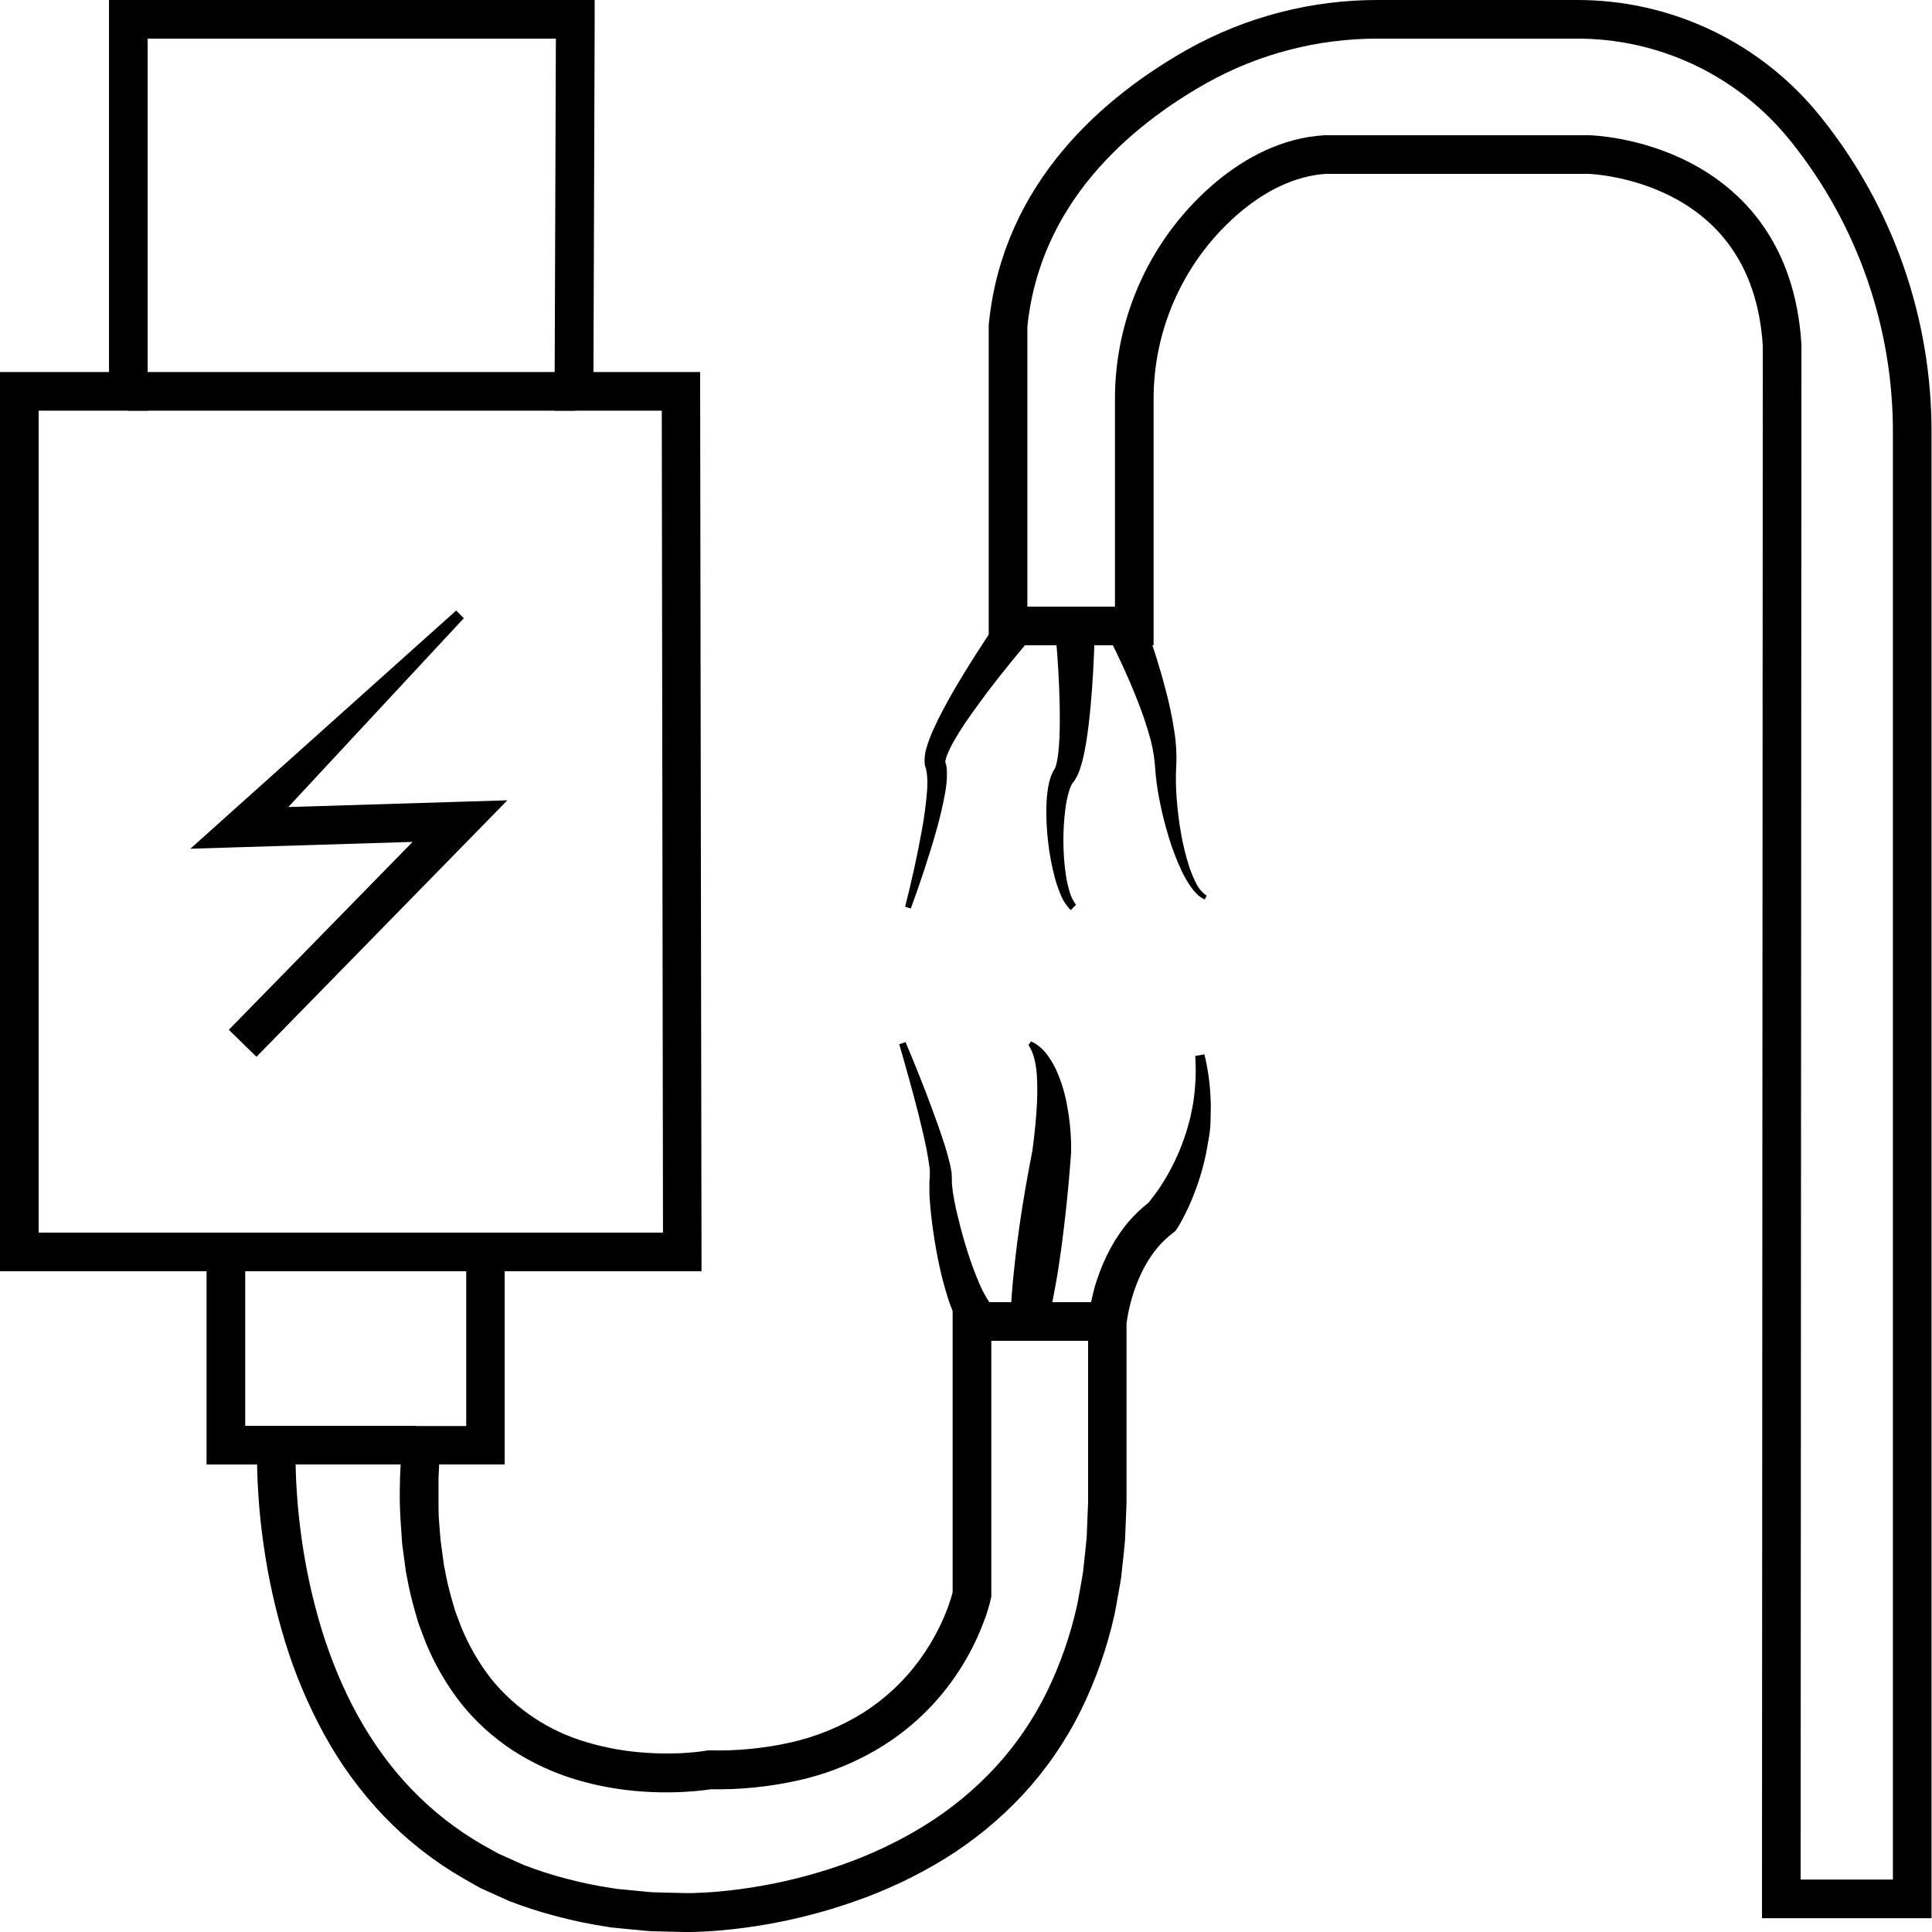
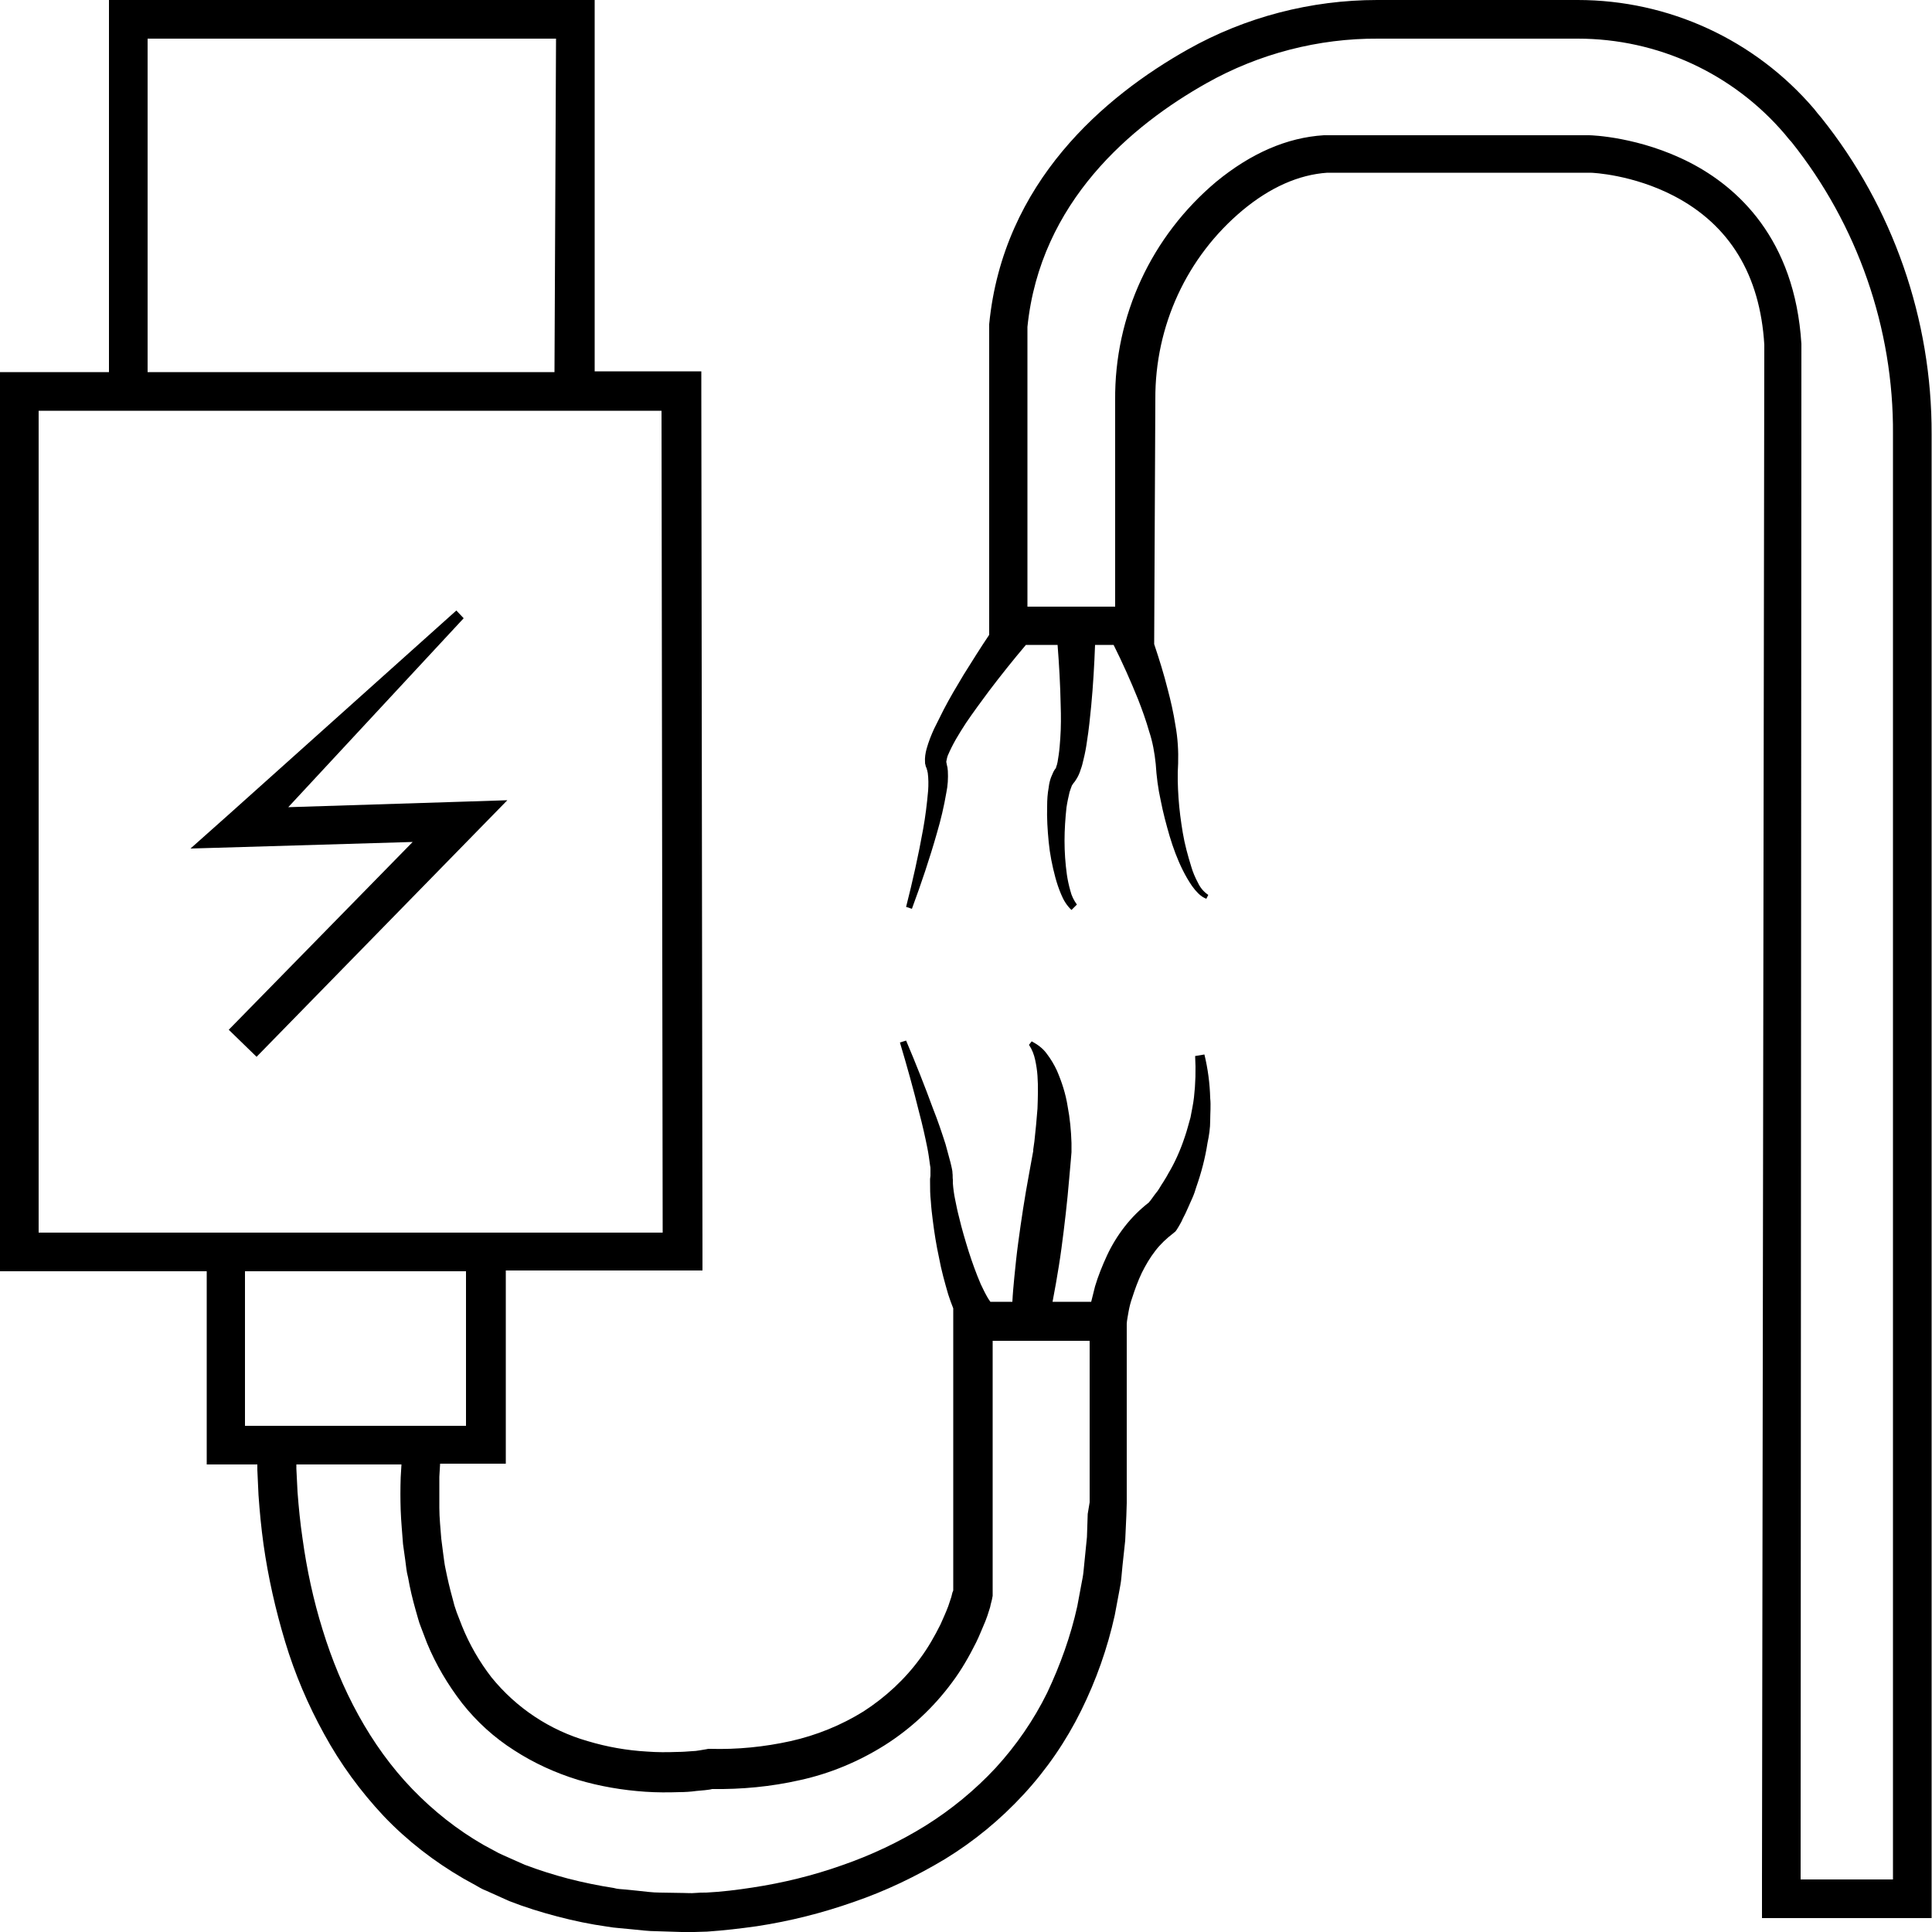
- <svg xmlns="http://www.w3.org/2000/svg" viewBox="0 0 499.92 500">
-   <defs>
-     <style>.cls-1{fill:none;stroke:#000;stroke-miterlimit:10;stroke-width:10px;}</style>
-   </defs>
-   <g id="Слой_2" data-name="Слой 2">
-     <g id="Слой_2-2" data-name="Слой 2">
-       <path d="M286.55,347h-35l5-5v71.2l-.1.45c-.15.7-.27,1.14-.41,1.67s-.28,1-.44,1.49c-.3,1-.63,1.93-1,2.88-.71,1.88-1.49,3.73-2.36,5.53a65.71,65.71,0,0,1-6.17,10.25,63.68,63.68,0,0,1-17.46,16.28,70.41,70.41,0,0,1-21.94,9,96,96,0,0,1-23.19,2.3l1-.08c-.91.16-1.59.24-2.37.34s-1.49.17-2.23.23c-1.48.13-3,.22-4.43.27a84.51,84.51,0,0,1-8.84-.14,78.82,78.82,0,0,1-17.5-3.1,63.66,63.66,0,0,1-16.38-7.56,57,57,0,0,1-13.46-12.23,67.58,67.58,0,0,1-9.05-15.58L108.63,421a19.31,19.31,0,0,1-.69-2.11l-.61-2.13a85.5,85.5,0,0,1-2-8.58c-.34-1.43-.46-2.88-.67-4.32l-.58-4.33c-.19-2.88-.43-5.77-.55-8.66s-.08-5.76,0-8.62l.41-8.57.22-4.63h21.5l-5,5V319h55.93l-5,5-.33-222.72,5,5H143.53l0-5L143.88,5l5,5H33.21l5-5V106.28H5l5-5V324l-5-5H63.46v55l-5-5H76.73l-.2,5.25c-.07,1.8-.06,3.91,0,5.88s.14,4,.28,6c.25,4,.69,8.06,1.25,12.06a153.6,153.6,0,0,0,5.21,23.6C88,437.15,95.54,451.66,106.46,463a82.22,82.22,0,0,0,18.48,14.46l2.57,1.43,1.29.72c.43.23.9.41,1.34.62l5.39,2.42a102.63,102.63,0,0,0,11.3,3.62,109.11,109.11,0,0,0,11.69,2.39c1,.21,2,.25,3,.36l3,.29c2,.17,4,.47,6,.45l6.06.15c1,0,2,.07,3,0s1.95-.07,2.94-.12c4-.23,8-.69,11.94-1.3a131.65,131.65,0,0,0,23.33-5.85,109.59,109.59,0,0,0,21.54-10.23,88.22,88.22,0,0,0,18.22-15,82,82,0,0,0,13.3-19.39,100.68,100.68,0,0,0,7.85-22.37c.42-1.95.72-3.93,1.09-5.89.17-1,.37-2,.51-3l.32-3c.2-2,.46-4,.62-6l.24-6,.12-3V341.73l0-.21c.1-.91.2-1.55.33-2.29s.26-1.42.41-2.12c.29-1.4.65-2.78,1-4.15a54,54,0,0,1,3.08-8,42.17,42.17,0,0,1,4.64-7.53,35.63,35.63,0,0,1,6.51-6.42l-1,1h0c.07-.06.21-.22.33-.36s.25-.29.38-.45c.26-.31.52-.63.77-1,.52-.65,1-1.35,1.5-2s.95-1.42,1.42-2.15.9-1.47,1.32-2.23a55.3,55.3,0,0,0,4.27-9.53c.62-1.65,1-3.36,1.49-5.06.33-1.72.77-3.46.94-5.22a53.62,53.62,0,0,0,.33-10.74l2.38-.4a57.06,57.06,0,0,1,1.59,11.32c.15,1.93,0,3.85,0,5.79s-.31,3.88-.67,5.79a62.44,62.44,0,0,1-2.91,11.37c-.33.93-.7,1.84-1.05,2.77s-.77,1.83-1.19,2.73-.86,1.81-1.34,2.7c-.23.45-.49.9-.74,1.35-.12.22-.26.45-.4.69s-.27.45-.48.76h0l-.33.44-.65.52a25.7,25.7,0,0,0-4.56,4.51,32.18,32.18,0,0,0-3.52,5.73,44.08,44.08,0,0,0-2.49,6.51c-.33,1.13-.62,2.27-.86,3.41-.13.57-.23,1.14-.33,1.71s-.19,1.19-.23,1.57l0-.48v46.9l-.12,3.23-.27,6.47c-.17,2.15-.44,4.3-.66,6.45l-.35,3.22c-.15,1.07-.37,2.14-.55,3.21-.4,2.13-.73,4.28-1.18,6.4a110.67,110.67,0,0,1-8.67,24.69,92.06,92.06,0,0,1-14.9,21.7A98.23,98.23,0,0,1,244.57,481,119.56,119.56,0,0,1,221,492.14a141.63,141.63,0,0,1-25.1,6.3c-4.27.66-8.55,1.15-12.91,1.41-1.09.06-2.18.11-3.3.14s-2.22,0-3.29,0l-6.43-.16c-2.14,0-4.3-.3-6.45-.48l-3.23-.32c-1.08-.12-2.16-.17-3.22-.39A119.1,119.1,0,0,1,144.3,496a112.53,112.53,0,0,1-12.49-4l-6-2.7c-.5-.23-1-.44-1.5-.69l-1.44-.8L120,486.17a92.24,92.24,0,0,1-20.74-16.24,100.69,100.69,0,0,1-15.43-21.19,128.47,128.47,0,0,1-10.07-23.94,163.56,163.56,0,0,1-5.57-25.17c-.6-4.25-1.06-8.52-1.33-12.8q-.22-3.21-.3-6.45c-.05-2.19-.07-4.25,0-6.62l5,5.25H53.46V324l5,5H0V96.28H33.21l-5,5V0H153.9l0,5-.33,96.28-5-5H181.2v5L181.55,324v5H125.61l5-5v55H108.88l5-4.63-.39,8.08c0,2.69,0,5.37,0,8s.34,5.32.51,8l.53,3.93c.2,1.31.29,2.64.61,3.91a75.58,75.58,0,0,0,1.79,7.64l.54,1.88a15.28,15.28,0,0,0,.6,1.85l1.37,3.62a57.63,57.63,0,0,0,7.63,13.16A49.73,49.73,0,0,0,152,450.93a68.86,68.86,0,0,0,15.27,2.69,74.54,74.54,0,0,0,7.83.13c1.3,0,2.61-.12,3.89-.23.65,0,1.28-.13,1.92-.19s1.3-.17,1.76-.25l.52-.09h.47a86.07,86.07,0,0,0,20.77-2,60.41,60.41,0,0,0,18.86-7.67A53.66,53.66,0,0,0,238,429.56a55.72,55.72,0,0,0,5.23-8.69c.74-1.52,1.4-3.08,2-4.65.29-.79.56-1.57.81-2.36.12-.39.24-.78.34-1.17s.21-.82.26-1l-.1,1V337h40Z" />
-       <line class="cls-1" x1="33.21" y1="101.28" x2="148.88" y2="101.28" />
-       <line class="cls-1" x1="73.05" y1="374" x2="107.55" y2="374" />
-       <line class="cls-1" x1="58.46" y1="324" x2="125.61" y2="324" />
-       <polygon points="59.22 266.5 115.47 209 119.2 217.5 62.95 219.23 49.27 219.65 59.29 210.66 118.06 158 120.03 160 66.3 217.8 62.64 209.23 118.89 207.5 131.3 207.12 122.62 216 66.37 273.5 59.22 266.5" />
-       <path d="M261.59,339.67c.11-3,.34-6,.64-9s.63-6,1-8.94q1.16-8.92,2.79-17.79l.83-4.43.21-1.11.11-.55.05-.28,0-.14s0,0,0,0,0,0,0,0c.1-.64.2-1.36.28-2.06.34-2.82.61-5.68.79-8.52a67.44,67.44,0,0,0,.05-8.47,24.13,24.13,0,0,0-.59-4.11,11.73,11.73,0,0,0-1.59-3.86l.7-.9a10.68,10.68,0,0,1,3.93,3.18,21.58,21.58,0,0,1,2.6,4.31,39.57,39.57,0,0,1,2.81,9.32,60.18,60.18,0,0,1,1,9.5c0,.8,0,1.59,0,2.44l-.18,2.42-.37,4.5q-.79,9-2,18c-.42,3-.85,6-1.39,8.93S272.19,338,271.5,341Z" />
-       <path d="M234.36,269.7c2.46,5.84,4.82,11.7,7,17.66,1.1,3,2.18,6,3.15,9.06.47,1.55.93,3.11,1.32,4.75.11.39.17.85.26,1.29s.17.84.21,1.37,0,1.1.05,1.66v.39l0,.47a40.55,40.55,0,0,0,.61,4.31c.28,1.48.6,3,1,4.47.71,3,1.54,6,2.46,8.86a82.72,82.72,0,0,0,3.14,8.44,32,32,0,0,0,1.9,3.69,10,10,0,0,0,1,1.36c.26.3.61.5.27.22l-5.07,8.62c-.38-.26-.75-.53-1.1-.82s-.54-.52-.8-.79a7.42,7.42,0,0,1-.63-.76c-.18-.24-.4-.5-.53-.73a20.07,20.07,0,0,1-1.49-2.67,41.3,41.3,0,0,1-1.91-5,91.07,91.07,0,0,1-2.44-9.63c-.64-3.2-1.16-6.4-1.57-9.62-.2-1.61-.37-3.23-.5-4.88a45.25,45.25,0,0,1-.15-5.12l0-.71.09-.79a6.46,6.46,0,0,1,0-.71c0-.26,0-.66,0-1s0-.67-.09-1.05c-.18-1.46-.45-3-.73-4.48-.6-3-1.33-6.08-2.09-9.12-1.54-6.08-3.25-12.16-5-18.2Z" />
-       <path class="cls-1" d="M456,491.43h38.88V112.35a125,125,0,0,0-27.44-78.81q-.86-1.05-1.74-2.1A75.58,75.58,0,0,0,408,5H356.7a95.39,95.39,0,0,0-46.89,12.14c-20.62,11.63-45.5,32.63-48.93,67.19V162h32.67V103.66A68.32,68.32,0,0,1,318,50.86c7-5.8,15.4-10.23,24.88-10.86h68.33s47,1,50,49.33L461,491.43" />
-       <path d="M296,160.59c2.21,6,4.1,11.92,5.7,18.07.8,3.06,1.51,6.15,2,9.33a44.59,44.59,0,0,1,.73,9.87,63.36,63.36,0,0,0,.1,8.87,88.1,88.1,0,0,0,1.13,9,61.53,61.53,0,0,0,2.17,8.76,27.72,27.72,0,0,0,1.73,4.1,7.85,7.85,0,0,0,2.7,3.18l-.45,1a6.36,6.36,0,0,1-2.1-1.44,13.45,13.45,0,0,1-1.57-1.88,29.57,29.57,0,0,1-2.37-4.14,64.22,64.22,0,0,1-3.35-8.82,92,92,0,0,1-2.29-9.15,68.27,68.27,0,0,1-1.25-9.5,38.9,38.9,0,0,0-1.67-8.37c-.82-2.82-1.83-5.63-2.93-8.42-2.18-5.55-4.75-11.13-7.43-16.38Z" />
-       <path d="M283.29,164.59c-.17,6.14-.5,12.15-1.05,18.24-.28,3-.62,6.09-1.12,9.17-.25,1.54-.54,3.09-.94,4.69a25.46,25.46,0,0,1-.72,2.45,11.87,11.87,0,0,1-1.32,2.77,6.85,6.85,0,0,1-.57.77l-.18.27-.17.35a11.22,11.22,0,0,0-.63,1.72,30.46,30.46,0,0,0-.83,4,61.5,61.5,0,0,0-.55,8.63,60.39,60.39,0,0,0,.62,8.7,31.39,31.39,0,0,0,.91,4.2,10.19,10.19,0,0,0,1.73,3.6l-1.36,1.39a12.06,12.06,0,0,1-2.67-4.14,34,34,0,0,1-1.5-4.43,63.75,63.75,0,0,1-1.69-9.07,65.92,65.92,0,0,1-.44-9.28,35.66,35.66,0,0,1,.44-4.83,16.93,16.93,0,0,1,.63-2.58l.25-.69.33-.73a8,8,0,0,1,.45-.77c.24-.35.14-.27.18-.35a8.24,8.24,0,0,0,.4-1.36c.13-.58.24-1.24.33-1.91.17-1.34.28-2.76.35-4.18.13-2.86.13-5.79.08-8.72-.13-5.85-.47-11.81-1-17.62Z" />
-       <path d="M268.47,163.22c-4.4,5.08-8.74,10.39-12.84,15.76-2,2.7-4,5.42-5.89,8.19-.93,1.38-1.8,2.79-2.62,4.19a29.4,29.4,0,0,0-2.06,4.16,7.78,7.78,0,0,0-.42,1.56s0,.11,0,.09a0,0,0,0,0,0,0s0-.06,0,0l.14.5.13.5.06.44c0,.28.09.6.09.85a26.75,26.75,0,0,1-.45,5.69,101.78,101.78,0,0,1-2.42,10.26c-1.9,6.69-4.1,13.22-6.47,19.71l-1.47-.46c1.68-6.64,3.19-13.35,4.37-20.06a97.86,97.86,0,0,0,1.31-10,22.19,22.19,0,0,0-.08-4.59,3.35,3.35,0,0,0-.1-.43l0-.2-.06-.11,0-.12c0-.12-.13-.4-.19-.6s-.11-.44-.16-.66a3.69,3.69,0,0,1-.05-.55,11.27,11.27,0,0,1,.4-3.5,34.62,34.62,0,0,1,2-5.32q1.12-2.48,2.37-4.82c1.65-3.14,3.43-6.16,5.24-9.15,3.66-6,7.46-11.74,11.5-17.5Z" />
-     </g>
+ <svg xmlns="http://www.w3.org/2000/svg" version="1.1" id="Слой_1" x="0px" y="0px" viewBox="0 0 499.9 500" enable-background="new 0 0 499.9 500" xml:space="preserve">
+   <g>
+     <path d="M311.7,272.9l-2.4,0.4c0.2,3.6,0.1,7.2-0.3,10.7c-0.2,1.8-0.6,3.5-0.9,5.2c-0.5,1.7-0.9,3.4-1.5,5.1   c-1.1,3.3-2.5,6.5-4.3,9.5c-0.4,0.8-0.9,1.5-1.3,2.2c-0.5,0.7-0.9,1.5-1.4,2.2c-0.5,0.6-1,1.3-1.5,2c-0.3,0.4-0.5,0.7-0.8,1   c0,0.1-0.1,0.1-0.1,0.1c-2.3,1.8-4.3,3.8-6.1,6.1c-1.8,2.3-3.4,4.9-4.6,7.5s-2.3,5.3-3.1,8c-0.3,1.3-0.7,2.7-1,4h-10   c0.3-1.6,0.6-3.3,0.9-4.9c0.5-2.9,1-5.9,1.4-8.9c0.8-6,1.5-12,2-18l0.4-4.5l0.2-2.4c0-0.9,0-1.6,0-2.4c-0.1-3.2-0.4-6.4-1-9.5   c-0.5-3.2-1.5-6.3-2.8-9.3c-0.7-1.5-1.6-3-2.6-4.3c-1-1.4-2.4-2.4-3.9-3.2l-0.7,0.9c0.8,1.2,1.3,2.5,1.6,3.9   c0.3,1.4,0.5,2.7,0.6,4.1c0.2,2.8,0.1,5.7,0,8.5c-0.2,2.8-0.5,5.7-0.8,8.5c-0.1,0.7-0.2,1.4-0.3,2.1v0.1v0.3l-0.1,0.5l-0.2,1.1   l-0.8,4.4c-1.1,5.9-2,11.8-2.8,17.8c-0.4,2.9-0.7,5.9-1,8.9c-0.2,2.1-0.4,4.2-0.5,6.3h-5.7c-0.2-0.3-0.4-0.6-0.6-0.9   c-0.7-1.2-1.3-2.4-1.9-3.7c-1.2-2.8-2.2-5.6-3.1-8.4c-0.9-2.9-1.8-5.9-2.5-8.9c-0.4-1.5-0.7-3-1-4.5c-0.3-1.4-0.5-2.9-0.6-4.3v-0.5   v-0.4c-0.1-0.6,0-1.1-0.1-1.7c0-0.5-0.1-0.9-0.2-1.4c-0.1-0.4-0.2-0.9-0.3-1.3c-0.4-1.6-0.9-3.2-1.3-4.8c-1-3.1-2-6.1-3.2-9.1   c-2.2-6-4.5-11.8-7-17.7l-1.6,0.5c1.8,6,3.5,12.1,5,18.2c0.8,3,1.5,6.1,2.1,9.1c0.3,1.5,0.5,3,0.7,4.5c0.1,0.4,0.1,0.7,0.1,1   s0,0.7,0,1c0,0.2,0,0.5,0,0.7l-0.1,0.8v0.7c0,1.7,0,3.4,0.2,5.1c0.1,1.7,0.3,3.3,0.5,4.9c0.4,3.2,0.9,6.4,1.6,9.6   c0.6,3.3,1.5,6.5,2.4,9.6c0.4,1.2,0.8,2.4,1.3,3.6v72.9c0,0.2-0.1,0.4-0.2,0.6c-0.1,0.4-0.2,0.8-0.3,1.2c-0.3,0.8-0.5,1.6-0.8,2.4   c-0.6,1.6-1.3,3.1-2,4.7c-1.5,3-3.2,6-5.2,8.7c-4,5.5-9,10.1-14.7,13.8c-5.8,3.6-12.2,6.2-18.9,7.7c-6.8,1.5-13.8,2.2-20.8,2h-0.5   l-0.5,0.1c-0.5,0.1-1.1,0.2-1.8,0.3c-0.6,0.1-1.3,0.2-1.9,0.2c-1.3,0.1-2.6,0.2-3.9,0.2c-2.6,0.1-5.2,0.1-7.8-0.1   c-5.2-0.3-10.3-1.2-15.3-2.7c-9.8-2.8-18.5-8.6-24.9-16.5c-3.1-4-5.7-8.5-7.6-13.2l-1.4-3.6c-0.2-0.6-0.4-1.2-0.6-1.8l-0.5-1.9   c-0.7-2.5-1.3-5.1-1.8-7.6c-0.3-1.3-0.4-2.6-0.6-3.9l-0.5-3.9c-0.2-2.7-0.5-5.4-0.5-8s0-5.3,0-8l0.2-3.4h17v-50h50.9v-5l-0.3-222.7   v-5h-27.6l0-91.1V0H28.2v96.3H0V329h53.5v50h13.1c0,0.5,0,0.9,0,1.4c0.1,2.2,0.2,4.3,0.3,6.5c0.3,4.3,0.7,8.5,1.3,12.8   c1.2,8.5,3.1,16.9,5.6,25.2c2.5,8.3,5.9,16.3,10.1,23.9c4.2,7.7,9.4,14.8,15.4,21.2c6.1,6.4,13.1,11.8,20.7,16.2l2.9,1.6l1.4,0.8   c0.5,0.3,1,0.5,1.5,0.7l6,2.7c4.1,1.6,8.3,2.9,12.5,4s8.5,2,12.8,2.6c1.1,0.2,2.1,0.3,3.2,0.4l3.2,0.3c2.1,0.2,4.3,0.5,6.5,0.5   l6.4,0.2c1.1,0,2.2,0,3.3,0s2.2-0.1,3.3-0.1c4.4-0.3,8.6-0.8,12.9-1.4c8.5-1.3,16.9-3.4,25.1-6.3c8.2-2.8,16.1-6.6,23.6-11.1   c7.5-4.6,14.3-10.2,20.3-16.7s11-13.8,14.9-21.7c3.9-7.9,6.8-16.1,8.7-24.7c0.4-2.1,0.8-4.3,1.2-6.4c0.2-1.1,0.4-2.1,0.5-3.2   l0.3-3.2c0.2-2.2,0.5-4.3,0.7-6.5l0.3-6.5l0.1-3.2v-46.4c0-0.4,0.1-1,0.2-1.6s0.2-1.1,0.3-1.7c0.2-1.1,0.5-2.3,0.9-3.4   c0.7-2.2,1.5-4.4,2.5-6.5c1-2,2.1-3.9,3.5-5.7c1.3-1.7,2.9-3.2,4.6-4.5l0.6-0.5l0.3-0.4c0.2-0.3,0.3-0.5,0.5-0.8   c0.1-0.2,0.3-0.5,0.4-0.7c0.3-0.5,0.5-0.9,0.7-1.4c0.5-0.9,0.9-1.8,1.3-2.7c0.4-0.9,0.8-1.8,1.2-2.7s0.7-1.8,1-2.8   c1.3-3.7,2.3-7.5,2.9-11.4c0.4-1.9,0.7-3.8,0.7-5.8s0.2-3.9,0-5.8C313.1,280.4,312.6,276.6,311.7,272.9z M76.7,369H73h-9.6v-40   h57.2v40h-13.1l0,0H76.7z M143.5,96.3H38.2V10h105.7L143.5,96.3z M38.2,106.3L38.2,106.3h105.3l0,0h27.7l0.3,212.7h-46h-4.9H63.5   h-5H10V106.3H38.2z M281.5,391.8l-0.2,6c-0.2,2-0.4,4-0.6,6l-0.3,3c-0.1,1-0.3,2-0.5,3c-0.4,2-0.7,3.9-1.1,5.9   c-1.7,7.7-4.4,15.2-7.8,22.4c-3.5,7.1-8,13.6-13.3,19.4c-5.4,5.8-11.5,10.8-18.2,15c-6.8,4.2-14,7.6-21.5,10.2   c-7.6,2.7-15.4,4.6-23.3,5.8c-3.9,0.6-7.9,1.1-11.9,1.3c-1,0-1.9,0-2.9,0.1s-2,0-3,0l-6.1-0.1c-2,0-4-0.3-6-0.5l-3-0.3   c-1-0.1-2-0.1-3-0.4c-3.9-0.6-7.8-1.4-11.7-2.4c-3.8-1-7.6-2.2-11.3-3.6l-5.4-2.4c-0.4-0.2-0.9-0.4-1.3-0.6l-1.3-0.7l-2.6-1.4   c-6.8-3.9-13-8.8-18.5-14.5c-10.9-11.3-18.5-25.9-23.2-41.2c-2.4-7.7-4.1-15.6-5.2-23.6c-0.6-4-1-8.1-1.3-12.1c-0.1-2-0.2-4-0.3-6   c0-0.4,0-0.8,0-1.1h27.2l-0.2,3.3c-0.1,2.9-0.1,5.7,0,8.6s0.4,5.8,0.6,8.7l0.6,4.3c0.2,1.4,0.3,2.9,0.7,4.3c0.5,2.9,1.2,5.8,2,8.6   l0.6,2.1c0.2,0.7,0.4,1.4,0.7,2.1l1.6,4.2c2.3,5.6,5.4,10.8,9.1,15.6c3.8,4.8,8.3,8.9,13.5,12.2c5.1,3.3,10.6,5.8,16.4,7.6   c5.7,1.7,11.6,2.7,17.5,3.1c2.9,0.2,5.9,0.2,8.8,0.1c1.4,0,3-0.1,4.4-0.3c0.7-0.1,1.5-0.1,2.2-0.2c0.6-0.1,1.2-0.1,1.9-0.3   c7.6,0.1,15.2-0.6,22.7-2.3c7.8-1.7,15.2-4.8,21.9-9c6.8-4.3,12.7-9.8,17.5-16.3c2.4-3.2,4.4-6.7,6.2-10.3c0.9-1.8,1.6-3.7,2.4-5.5   c0.4-1,0.7-1.9,1-2.9c0.2-0.5,0.3-1,0.4-1.5s0.3-1,0.4-1.7l0.1-0.5v-66H282v41.8L281.5,391.8z" />
+     <polygon points="106.8,217.9 59.2,266.5 66.4,273.5 122.6,216 131.3,207.1 118.9,207.5 74.6,208.9 120,160 118.1,158 59.3,210.7    49.3,219.6 63,219.2  " />
+     <path d="M471.3,30.4c-0.6-0.7-1.2-1.4-1.8-2.2C454.2,10.3,431.9,0,408.3,0c-0.1,0-0.2,0-0.3,0h-51.3c-0.1,0-0.2,0-0.3,0   c-17.1,0-34.1,4.4-49,12.8c-21.5,12.1-47.8,34.3-51.4,71.1v80.4c-2.3,3.4-4.4,6.8-6.6,10.3c-1.8,3-3.6,6-5.2,9.1   c-0.8,1.6-1.6,3.2-2.4,4.8c-0.8,1.7-1.5,3.5-2,5.3c-0.3,1.1-0.5,2.3-0.4,3.5c0,0.2,0,0.4,0.1,0.6c0,0.2,0.1,0.5,0.2,0.7   s0.2,0.5,0.2,0.6v0.1l0.1,0.1v0.2c0,0.1,0.1,0.3,0.1,0.4c0.2,1.5,0.2,3.1,0.1,4.6c-0.3,3.4-0.7,6.7-1.3,10   c-1.2,6.7-2.7,13.4-4.4,20.1l1.5,0.5c2.4-6.5,4.6-13,6.5-19.7c1-3.4,1.8-6.8,2.4-10.3c0.4-1.9,0.5-3.8,0.4-5.7   c0-0.3-0.1-0.6-0.1-0.9l-0.1-0.4l-0.1-0.5l-0.1-0.5l0,0v-0.1c0.1-0.5,0.2-1.1,0.4-1.6c0.6-1.4,1.3-2.8,2.1-4.2s1.7-2.8,2.6-4.2   c1.9-2.8,3.9-5.5,5.9-8.2c3.1-4.1,6.3-8.1,9.6-12h8.2c0.4,5.1,0.7,10.4,0.8,15.5c0.1,2.9,0.1,5.9-0.1,8.7c-0.1,1.4-0.2,2.8-0.4,4.2   c-0.1,0.7-0.2,1.3-0.3,1.9c-0.1,0.5-0.2,0.9-0.4,1.4c0,0.1,0.1,0-0.2,0.4c-0.2,0.2-0.3,0.5-0.5,0.8l-0.3,0.7l-0.3,0.7   c-0.3,0.8-0.5,1.7-0.6,2.6c-0.3,1.6-0.4,3.2-0.4,4.8c-0.1,3.1,0.1,6.2,0.4,9.3s0.9,6.1,1.7,9.1c0.4,1.5,0.9,3,1.5,4.4   c0.6,1.5,1.5,3,2.7,4.1l1.4-1.4c-0.8-1.1-1.4-2.3-1.7-3.6c-0.4-1.4-0.7-2.8-0.9-4.2c-0.4-2.9-0.6-5.8-0.6-8.7s0.2-5.8,0.5-8.6   c0.2-1.4,0.5-2.7,0.8-4c0.2-0.6,0.4-1.2,0.6-1.7l0.2-0.3l0.2-0.3c0.2-0.2,0.4-0.5,0.6-0.8c0.6-0.9,1-1.8,1.3-2.8   c0.3-0.8,0.5-1.6,0.7-2.5c0.4-1.6,0.7-3.2,0.9-4.7c0.5-3.1,0.8-6.2,1.1-9.2c0.5-5.3,0.8-10.5,1-15.8h4.8c2.3,4.6,4.4,9.3,6.3,14   c1.1,2.8,2.1,5.6,2.9,8.4c0.9,2.7,1.4,5.5,1.7,8.4c0.2,3.2,0.6,6.4,1.3,9.5c0.6,3.1,1.4,6.1,2.3,9.2c0.9,3,2,6,3.4,8.8   c0.7,1.4,1.5,2.8,2.4,4.1c0.5,0.7,1,1.3,1.6,1.9c0.6,0.6,1.3,1.1,2.1,1.4l0.5-1c-1.2-0.8-2.1-1.9-2.7-3.2c-0.7-1.3-1.3-2.7-1.7-4.1   c-0.9-2.9-1.7-5.8-2.2-8.8s-0.9-6-1.1-9s-0.3-5.9-0.1-8.9c0.1-3.3-0.1-6.6-0.7-9.9c-0.5-3.2-1.2-6.3-2-9.3c-1-4-2.2-7.8-3.5-11.7   l0-0.2l0.3-63.2c-0.1-18.9,8.1-36.8,22.6-48.9c7.1-5.9,14.5-9.2,21.9-9.7h68.1c0.7,0,11,0.5,21.6,6c14.4,7.5,22.3,20.4,23.4,38.5   L456,486.4v10h43.9v-384C500,82.7,489.9,53.6,471.3,30.4z M489.9,486.4H466l0.2-397.1V89c-1.7-27.3-16.6-40.6-28.8-46.9   c-13-6.7-25.5-7.1-26.1-7.1h-68.4h-0.3c-9.6,0.6-18.9,4.7-27.8,12c-16.8,14.1-26.4,34.7-26.2,56.6V157h-22.7V84.6   c3.3-32.4,27-52.2,46.4-63.1c13.5-7.6,28.9-11.6,44.4-11.5H408c0.1,0,0.2,0,0.3,0c20.7,0,40.2,9,53.6,24.7c0.6,0.7,1.1,1.4,1.7,2   c17.1,21.4,26.5,48.3,26.3,75.7V486.4z" />
  </g>
</svg>
